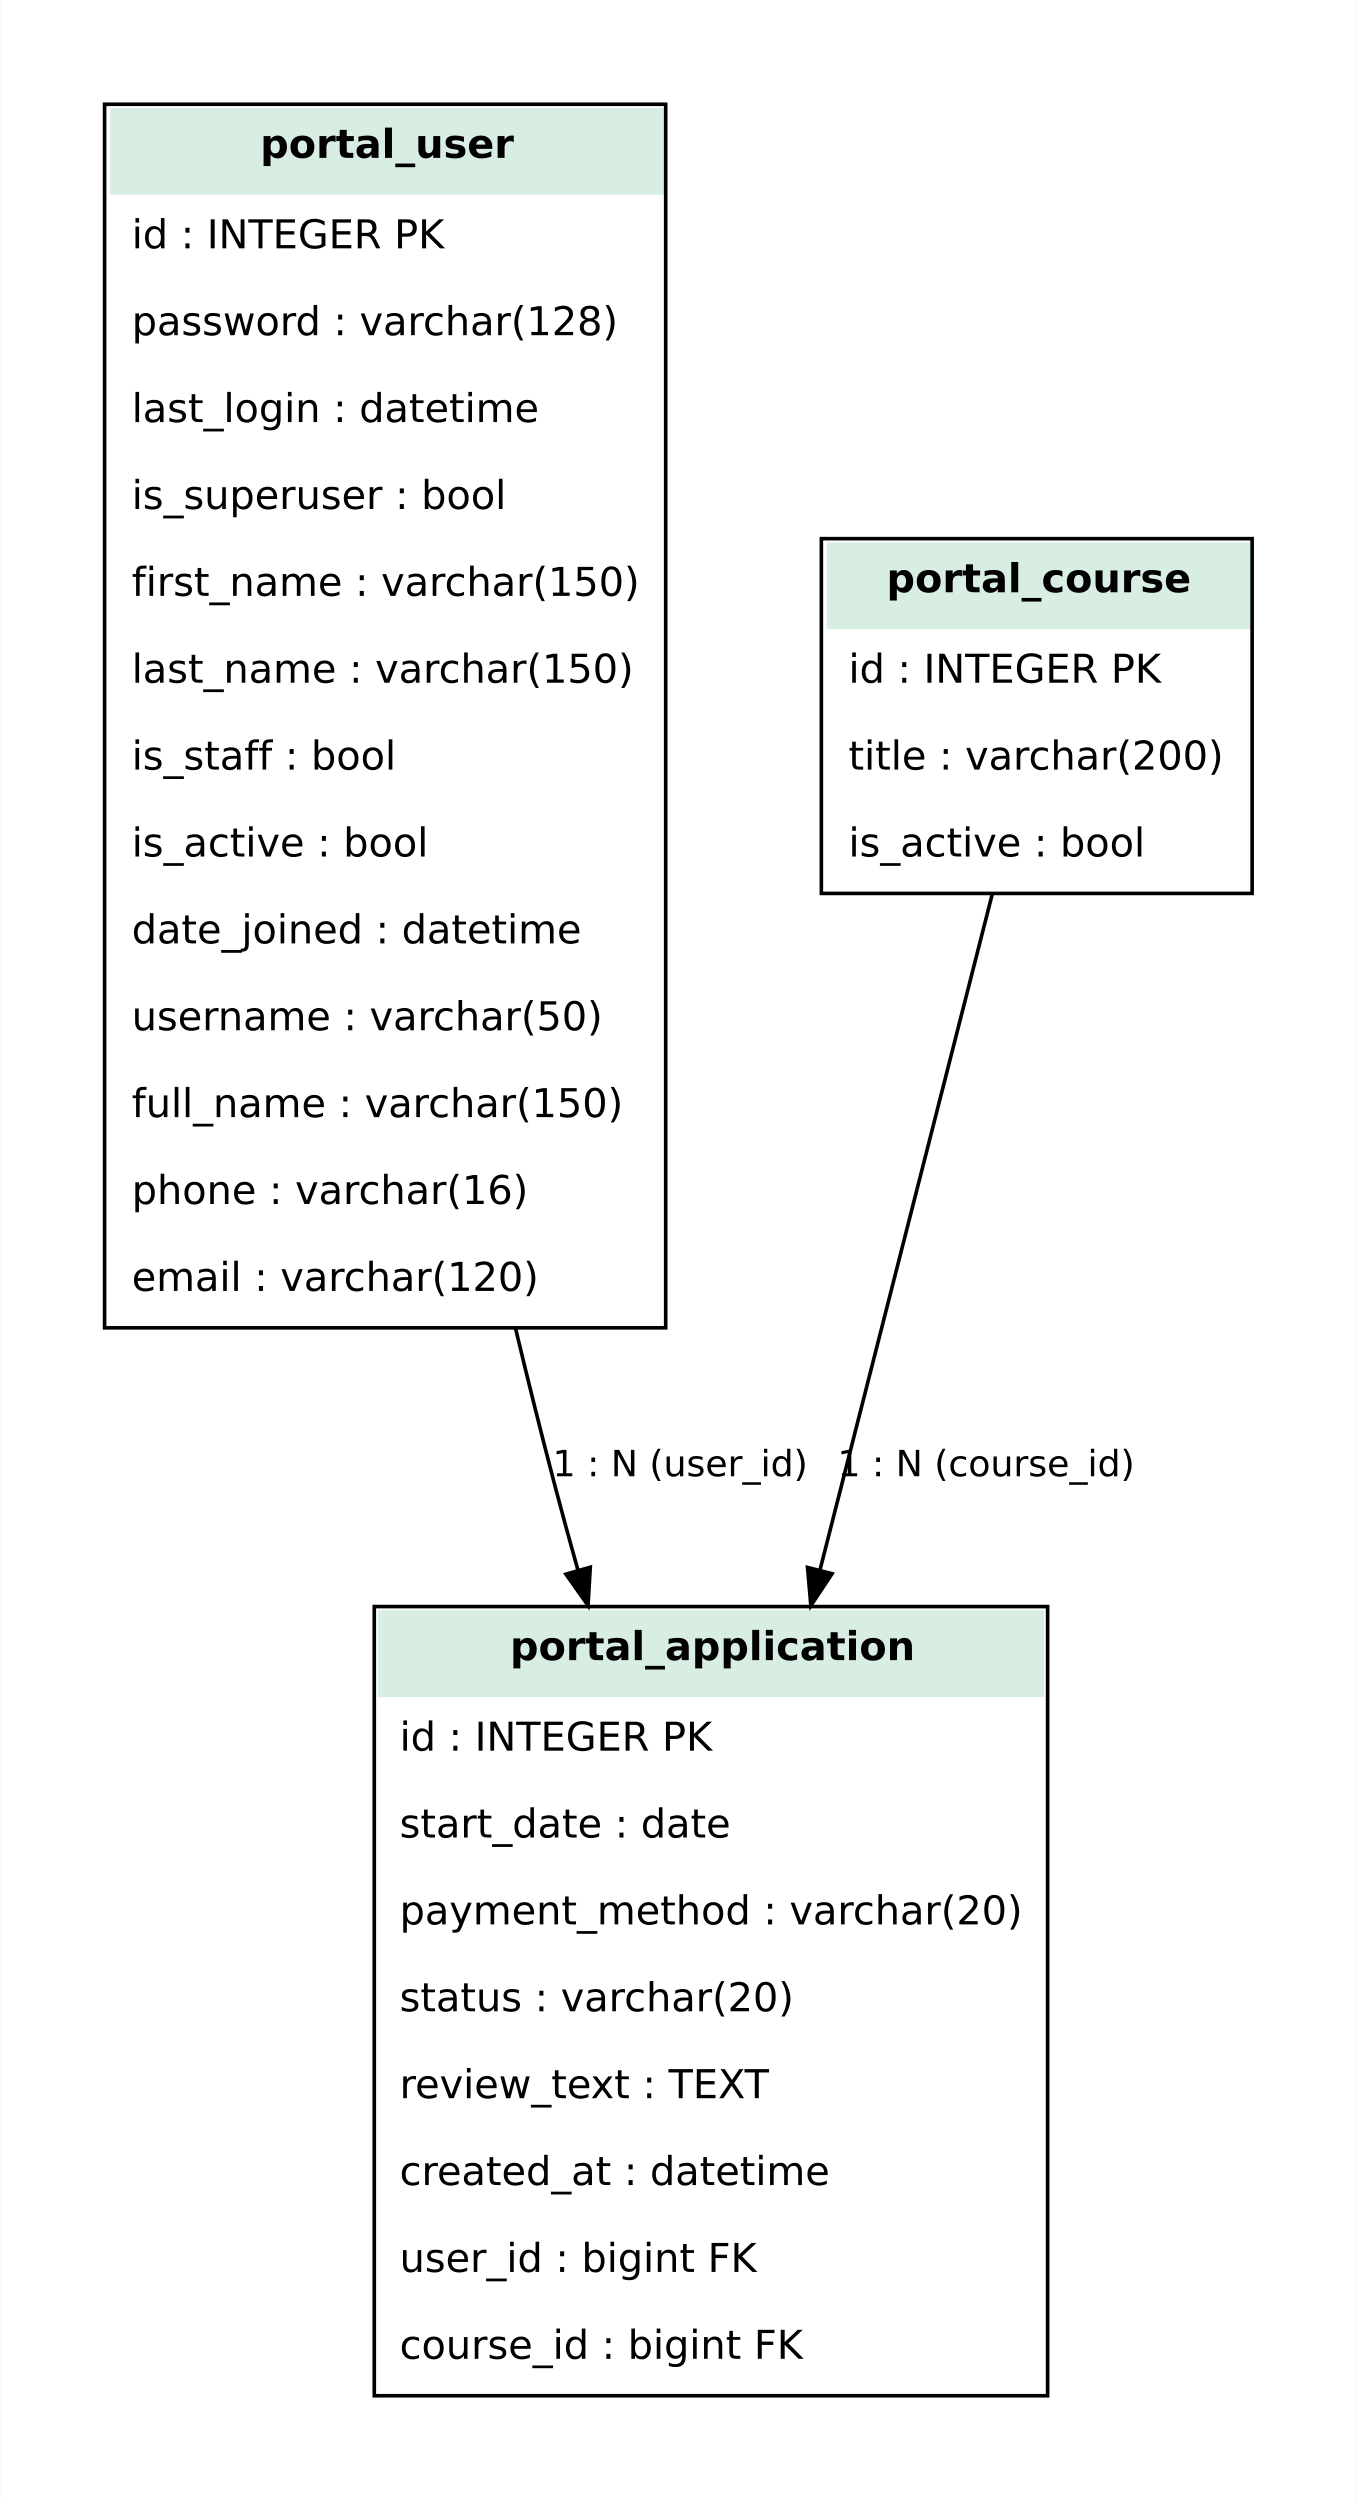
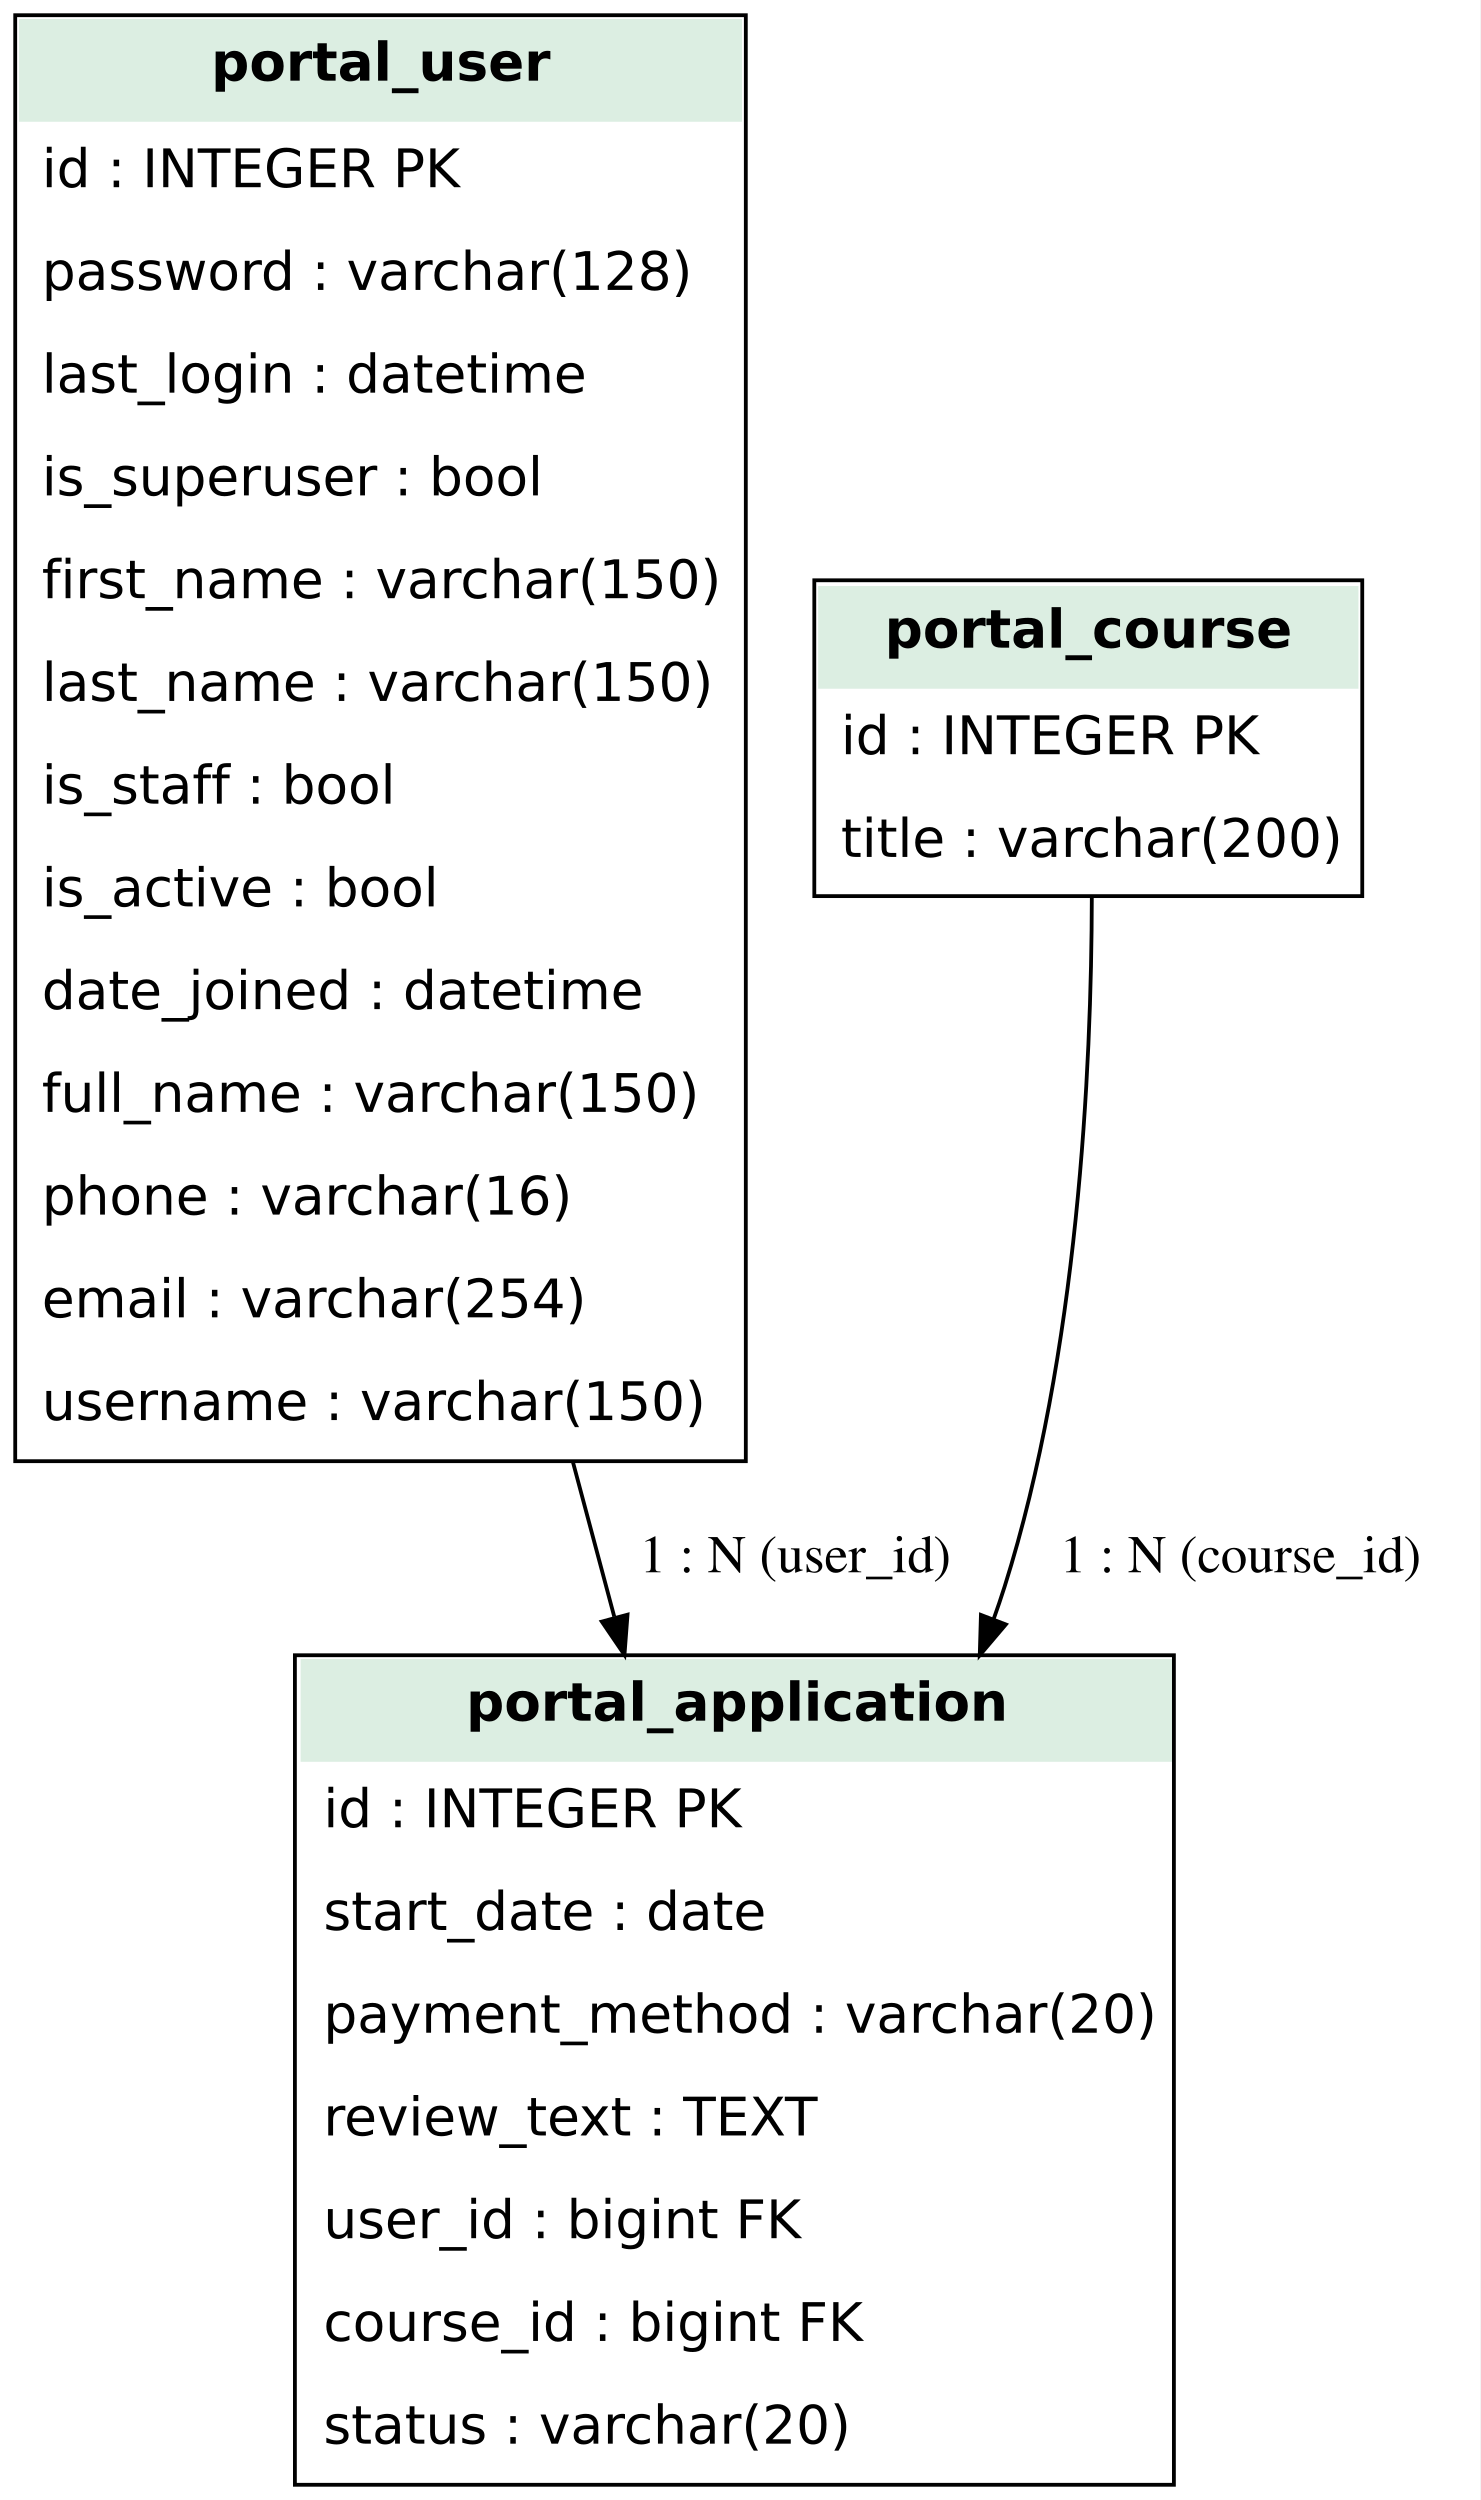
- <svg xmlns="http://www.w3.org/2000/svg" width="375pt" height="691pt" viewBox="0.00 0.00 374.60 690.60">
-   <g id="graph0" class="graph" transform="scale(1 1) rotate(0) translate(28.8 661.8)">
-     <polygon fill="white" stroke="transparent" points="-28.8,28.8 -28.8,-661.8 345.8,-661.8 345.8,28.8 -28.8,28.8" />
+ <svg xmlns="http://www.w3.org/2000/svg" width="389pt" height="657pt" viewBox="0.00 0.00 389.00 657.00">
+   <g id="graph0" class="graph" transform="scale(1 1) rotate(0) translate(4 653)">
+     <polygon fill="white" stroke="transparent" points="-4,4 -4,-653 385,-653 385,4 -4,4" />
    <g id="node1" class="node">
-       <polygon fill="#d9eee3" stroke="transparent" points="1.5,-608 1.5,-632 154.5,-632 154.5,-608 1.5,-608" />
-       <text text-anchor="start" x="43" y="-618.2" font-family="DejaVu Sans" font-weight="bold" font-size="11.00">portal_user</text>
-       <text text-anchor="start" x="7.5" y="-593.2" font-family="DejaVu Sans" font-size="11.00">id : INTEGER PK</text>
-       <text text-anchor="start" x="7.5" y="-569.2" font-family="DejaVu Sans" font-size="11.00">password : varchar(128)</text>
-       <text text-anchor="start" x="7.5" y="-545.2" font-family="DejaVu Sans" font-size="11.00">last_login : datetime</text>
-       <text text-anchor="start" x="7.5" y="-521.2" font-family="DejaVu Sans" font-size="11.00">is_superuser : bool</text>
-       <text text-anchor="start" x="7.5" y="-497.2" font-family="DejaVu Sans" font-size="11.00">first_name : varchar(150)</text>
-       <text text-anchor="start" x="7.5" y="-473.2" font-family="DejaVu Sans" font-size="11.00">last_name : varchar(150)</text>
-       <text text-anchor="start" x="7.5" y="-449.2" font-family="DejaVu Sans" font-size="11.00">is_staff : bool</text>
-       <text text-anchor="start" x="7.5" y="-425.2" font-family="DejaVu Sans" font-size="11.00">is_active : bool</text>
-       <text text-anchor="start" x="7.5" y="-401.2" font-family="DejaVu Sans" font-size="11.00">date_joined : datetime</text>
-       <text text-anchor="start" x="7.5" y="-377.2" font-family="DejaVu Sans" font-size="11.00">username : varchar(50)</text>
-       <text text-anchor="start" x="7.5" y="-353.2" font-family="DejaVu Sans" font-size="11.00">full_name : varchar(150)</text>
-       <text text-anchor="start" x="7.5" y="-329.2" font-family="DejaVu Sans" font-size="11.00">phone : varchar(16)</text>
-       <text text-anchor="start" x="7.5" y="-305.2" font-family="DejaVu Sans" font-size="11.00">email : varchar(120)</text>
-       <polygon fill="none" stroke="black" points="0,-295 0,-633 155,-633 155,-295 0,-295" />
+       <polygon fill="#dceee2" stroke="transparent" points="1,-621 1,-648 191,-648 191,-621 1,-621" />
+       <text text-anchor="start" x="51.5" y="-631.8" font-family="DejaVu Sans" font-weight="bold" font-size="14.00">portal_user</text>
+       <text text-anchor="start" x="7" y="-603.8" font-family="DejaVu Sans" font-size="14.00">id : INTEGER PK</text>
+       <text text-anchor="start" x="7" y="-576.8" font-family="DejaVu Sans" font-size="14.00">password : varchar(128)</text>
+       <text text-anchor="start" x="7" y="-549.8" font-family="DejaVu Sans" font-size="14.00">last_login : datetime</text>
+       <text text-anchor="start" x="7" y="-522.8" font-family="DejaVu Sans" font-size="14.00">is_superuser : bool</text>
+       <text text-anchor="start" x="7" y="-495.8" font-family="DejaVu Sans" font-size="14.00">first_name : varchar(150)</text>
+       <text text-anchor="start" x="7" y="-468.8" font-family="DejaVu Sans" font-size="14.00">last_name : varchar(150)</text>
+       <text text-anchor="start" x="7" y="-441.8" font-family="DejaVu Sans" font-size="14.00">is_staff : bool</text>
+       <text text-anchor="start" x="7" y="-414.8" font-family="DejaVu Sans" font-size="14.00">is_active : bool</text>
+       <text text-anchor="start" x="7" y="-387.8" font-family="DejaVu Sans" font-size="14.00">date_joined : datetime</text>
+       <text text-anchor="start" x="7" y="-360.8" font-family="DejaVu Sans" font-size="14.00">full_name : varchar(150)</text>
+       <text text-anchor="start" x="7" y="-333.8" font-family="DejaVu Sans" font-size="14.00">phone : varchar(16)</text>
+       <text text-anchor="start" x="7" y="-306.8" font-family="DejaVu Sans" font-size="14.00">email : varchar(254)</text>
+       <text text-anchor="start" x="7" y="-279.8" font-family="DejaVu Sans" font-size="14.00">username : varchar(150)</text>
+       <polygon fill="none" stroke="black" points="0,-269 0,-649 192,-649 192,-269 0,-269" />
    </g>
    <g id="node3" class="node">
-       <polygon fill="#d9eee3" stroke="transparent" points="75.5,-193 75.5,-217 259.5,-217 259.5,-193 75.5,-193" />
-       <text text-anchor="start" x="112" y="-203.2" font-family="DejaVu Sans" font-weight="bold" font-size="11.00">portal_application</text>
-       <text text-anchor="start" x="81.5" y="-178.2" font-family="DejaVu Sans" font-size="11.00">id : INTEGER PK</text>
-       <text text-anchor="start" x="81.5" y="-154.2" font-family="DejaVu Sans" font-size="11.00">start_date : date</text>
-       <text text-anchor="start" x="81.5" y="-130.2" font-family="DejaVu Sans" font-size="11.00">payment_method : varchar(20)</text>
-       <text text-anchor="start" x="81.5" y="-106.2" font-family="DejaVu Sans" font-size="11.00">status : varchar(20)</text>
-       <text text-anchor="start" x="81.5" y="-82.2" font-family="DejaVu Sans" font-size="11.00">review_text : TEXT</text>
-       <text text-anchor="start" x="81.5" y="-58.2" font-family="DejaVu Sans" font-size="11.00">created_at : datetime</text>
-       <text text-anchor="start" x="81.5" y="-34.2" font-family="DejaVu Sans" font-size="11.00">user_id : bigint FK</text>
-       <text text-anchor="start" x="81.5" y="-10.2" font-family="DejaVu Sans" font-size="11.00">course_id : bigint FK</text>
-       <polygon fill="none" stroke="black" points="74.5,0 74.5,-218 260.5,-218 260.5,0 74.5,0" />
+       <polygon fill="#dceee2" stroke="transparent" points="75,-190 75,-217 304,-217 304,-190 75,-190" />
+       <text text-anchor="start" x="118.5" y="-200.8" font-family="DejaVu Sans" font-weight="bold" font-size="14.00">portal_application</text>
+       <text text-anchor="start" x="81" y="-172.8" font-family="DejaVu Sans" font-size="14.00">id : INTEGER PK</text>
+       <text text-anchor="start" x="81" y="-145.8" font-family="DejaVu Sans" font-size="14.00">start_date : date</text>
+       <text text-anchor="start" x="81" y="-118.8" font-family="DejaVu Sans" font-size="14.00">payment_method : varchar(20)</text>
+       <text text-anchor="start" x="81" y="-91.8" font-family="DejaVu Sans" font-size="14.00">review_text : TEXT</text>
+       <text text-anchor="start" x="81" y="-64.8" font-family="DejaVu Sans" font-size="14.00">user_id : bigint FK</text>
+       <text text-anchor="start" x="81" y="-37.8" font-family="DejaVu Sans" font-size="14.00">course_id : bigint FK</text>
+       <text text-anchor="start" x="81" y="-10.8" font-family="DejaVu Sans" font-size="14.00">status : varchar(20)</text>
+       <polygon fill="none" stroke="black" points="73.5,0 73.5,-218 304.5,-218 304.5,0 73.5,0" />
+     </g>
+     <g id="edge1" class="edge">
+       <path fill="none" stroke="black" d="M146.51,-268.98C150.22,-255.12 153.89,-241.38 157.43,-228.13" />
+       <polygon fill="black" stroke="black" points="160.91,-228.66 160.11,-218.1 154.15,-226.85 160.91,-228.66" />
+       <text text-anchor="middle" x="205" y="-239.8" font-family="Times,serif" font-size="14.00">1 : N (user_id)</text>
+     </g>
+     <g id="node2" class="node">
+       <polygon fill="#dceee2" stroke="transparent" points="211,-472 211,-499 353,-499 353,-472 211,-472" />
+       <text text-anchor="start" x="228.5" y="-482.8" font-family="DejaVu Sans" font-weight="bold" font-size="14.00">portal_course</text>
+       <text text-anchor="start" x="217" y="-454.8" font-family="DejaVu Sans" font-size="14.00">id : INTEGER PK</text>
+       <text text-anchor="start" x="217" y="-427.8" font-family="DejaVu Sans" font-size="14.00">title : varchar(200)</text>
+       <polygon fill="none" stroke="black" points="210,-417.5 210,-500.5 354,-500.5 354,-417.5 210,-417.5" />
    </g>
    <g id="edge2" class="edge">
-       <path fill="none" stroke="black" d="M113.5,-294.91C117.07,-280.03 120.76,-265.22 124.5,-251 126.47,-243.52 128.57,-235.83 130.75,-228.1" />
-       <polygon fill="black" stroke="black" points="134.17,-228.87 133.54,-218.3 127.44,-226.96 134.17,-228.87" />
-       <text text-anchor="middle" x="159" y="-254" font-family="DejaVu Sans" font-size="10.00">1 : N (user_id)</text>
-     </g>
-     <g id="node2" class="node">
-       <polygon fill="#d9eee3" stroke="transparent" points="199.5,-488 199.5,-512 316.5,-512 316.5,-488 199.5,-488" />
-       <text text-anchor="start" x="216" y="-498.2" font-family="DejaVu Sans" font-weight="bold" font-size="11.00">portal_course</text>
-       <text text-anchor="start" x="205.5" y="-473.2" font-family="DejaVu Sans" font-size="11.00">id : INTEGER PK</text>
-       <text text-anchor="start" x="205.5" y="-449.2" font-family="DejaVu Sans" font-size="11.00">title : varchar(200)</text>
-       <text text-anchor="start" x="205.5" y="-425.2" font-family="DejaVu Sans" font-size="11.00">is_active : bool</text>
-       <polygon fill="none" stroke="black" points="198,-415 198,-513 317,-513 317,-415 198,-415" />
-     </g>
-     <g id="edge1" class="edge">
-       <path fill="none" stroke="black" d="M245.17,-414.66C232.97,-366.79 213.81,-291.65 197.58,-227.96" />
-       <polygon fill="black" stroke="black" points="200.96,-227.08 195.1,-218.25 194.18,-228.81 200.96,-227.08" />
-       <text text-anchor="middle" x="243.5" y="-254" font-family="DejaVu Sans" font-size="10.00">1 : N (course_id)</text>
+       <path fill="none" stroke="black" d="M282.93,-417.3C282.85,-372 279.31,-297.12 260,-236 259.11,-233.19 258.16,-230.38 257.15,-227.57" />
+       <polygon fill="black" stroke="black" points="260.33,-226.09 253.48,-218.01 253.79,-228.6 260.33,-226.09" />
+       <text text-anchor="middle" x="322" y="-239.8" font-family="Times,serif" font-size="14.00">1 : N (course_id)</text>
    </g>
  </g>
</svg>
